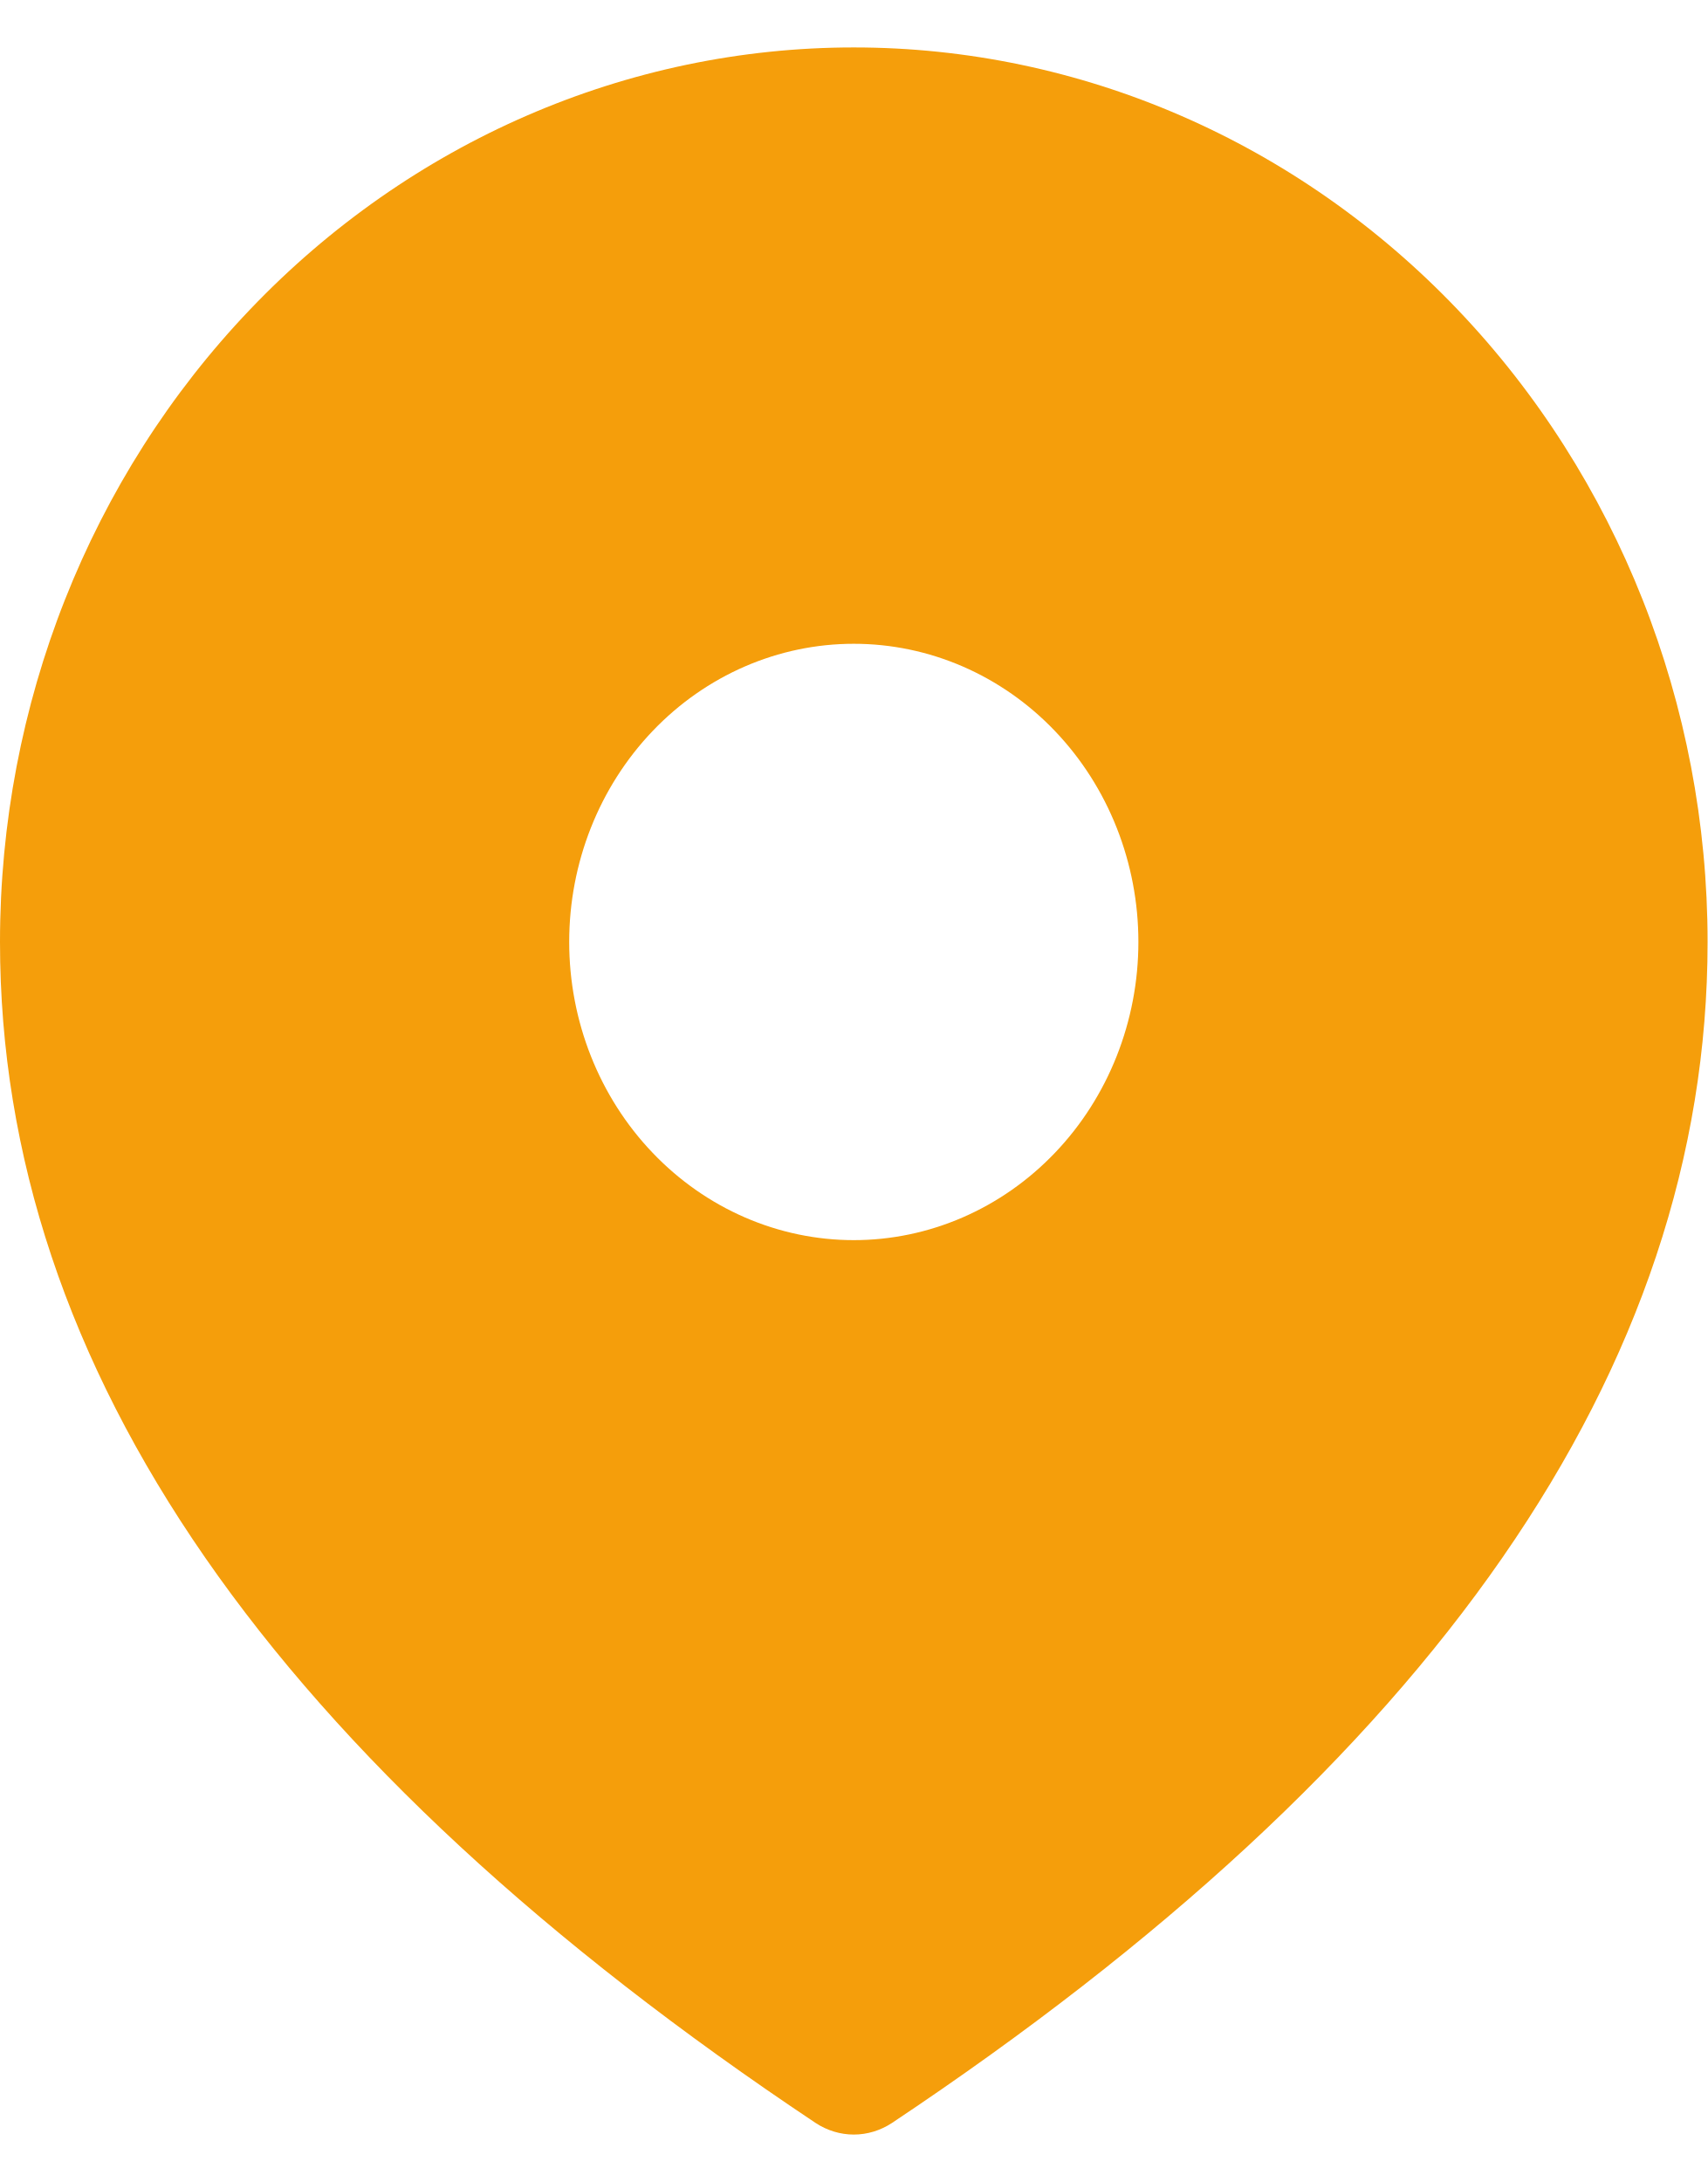
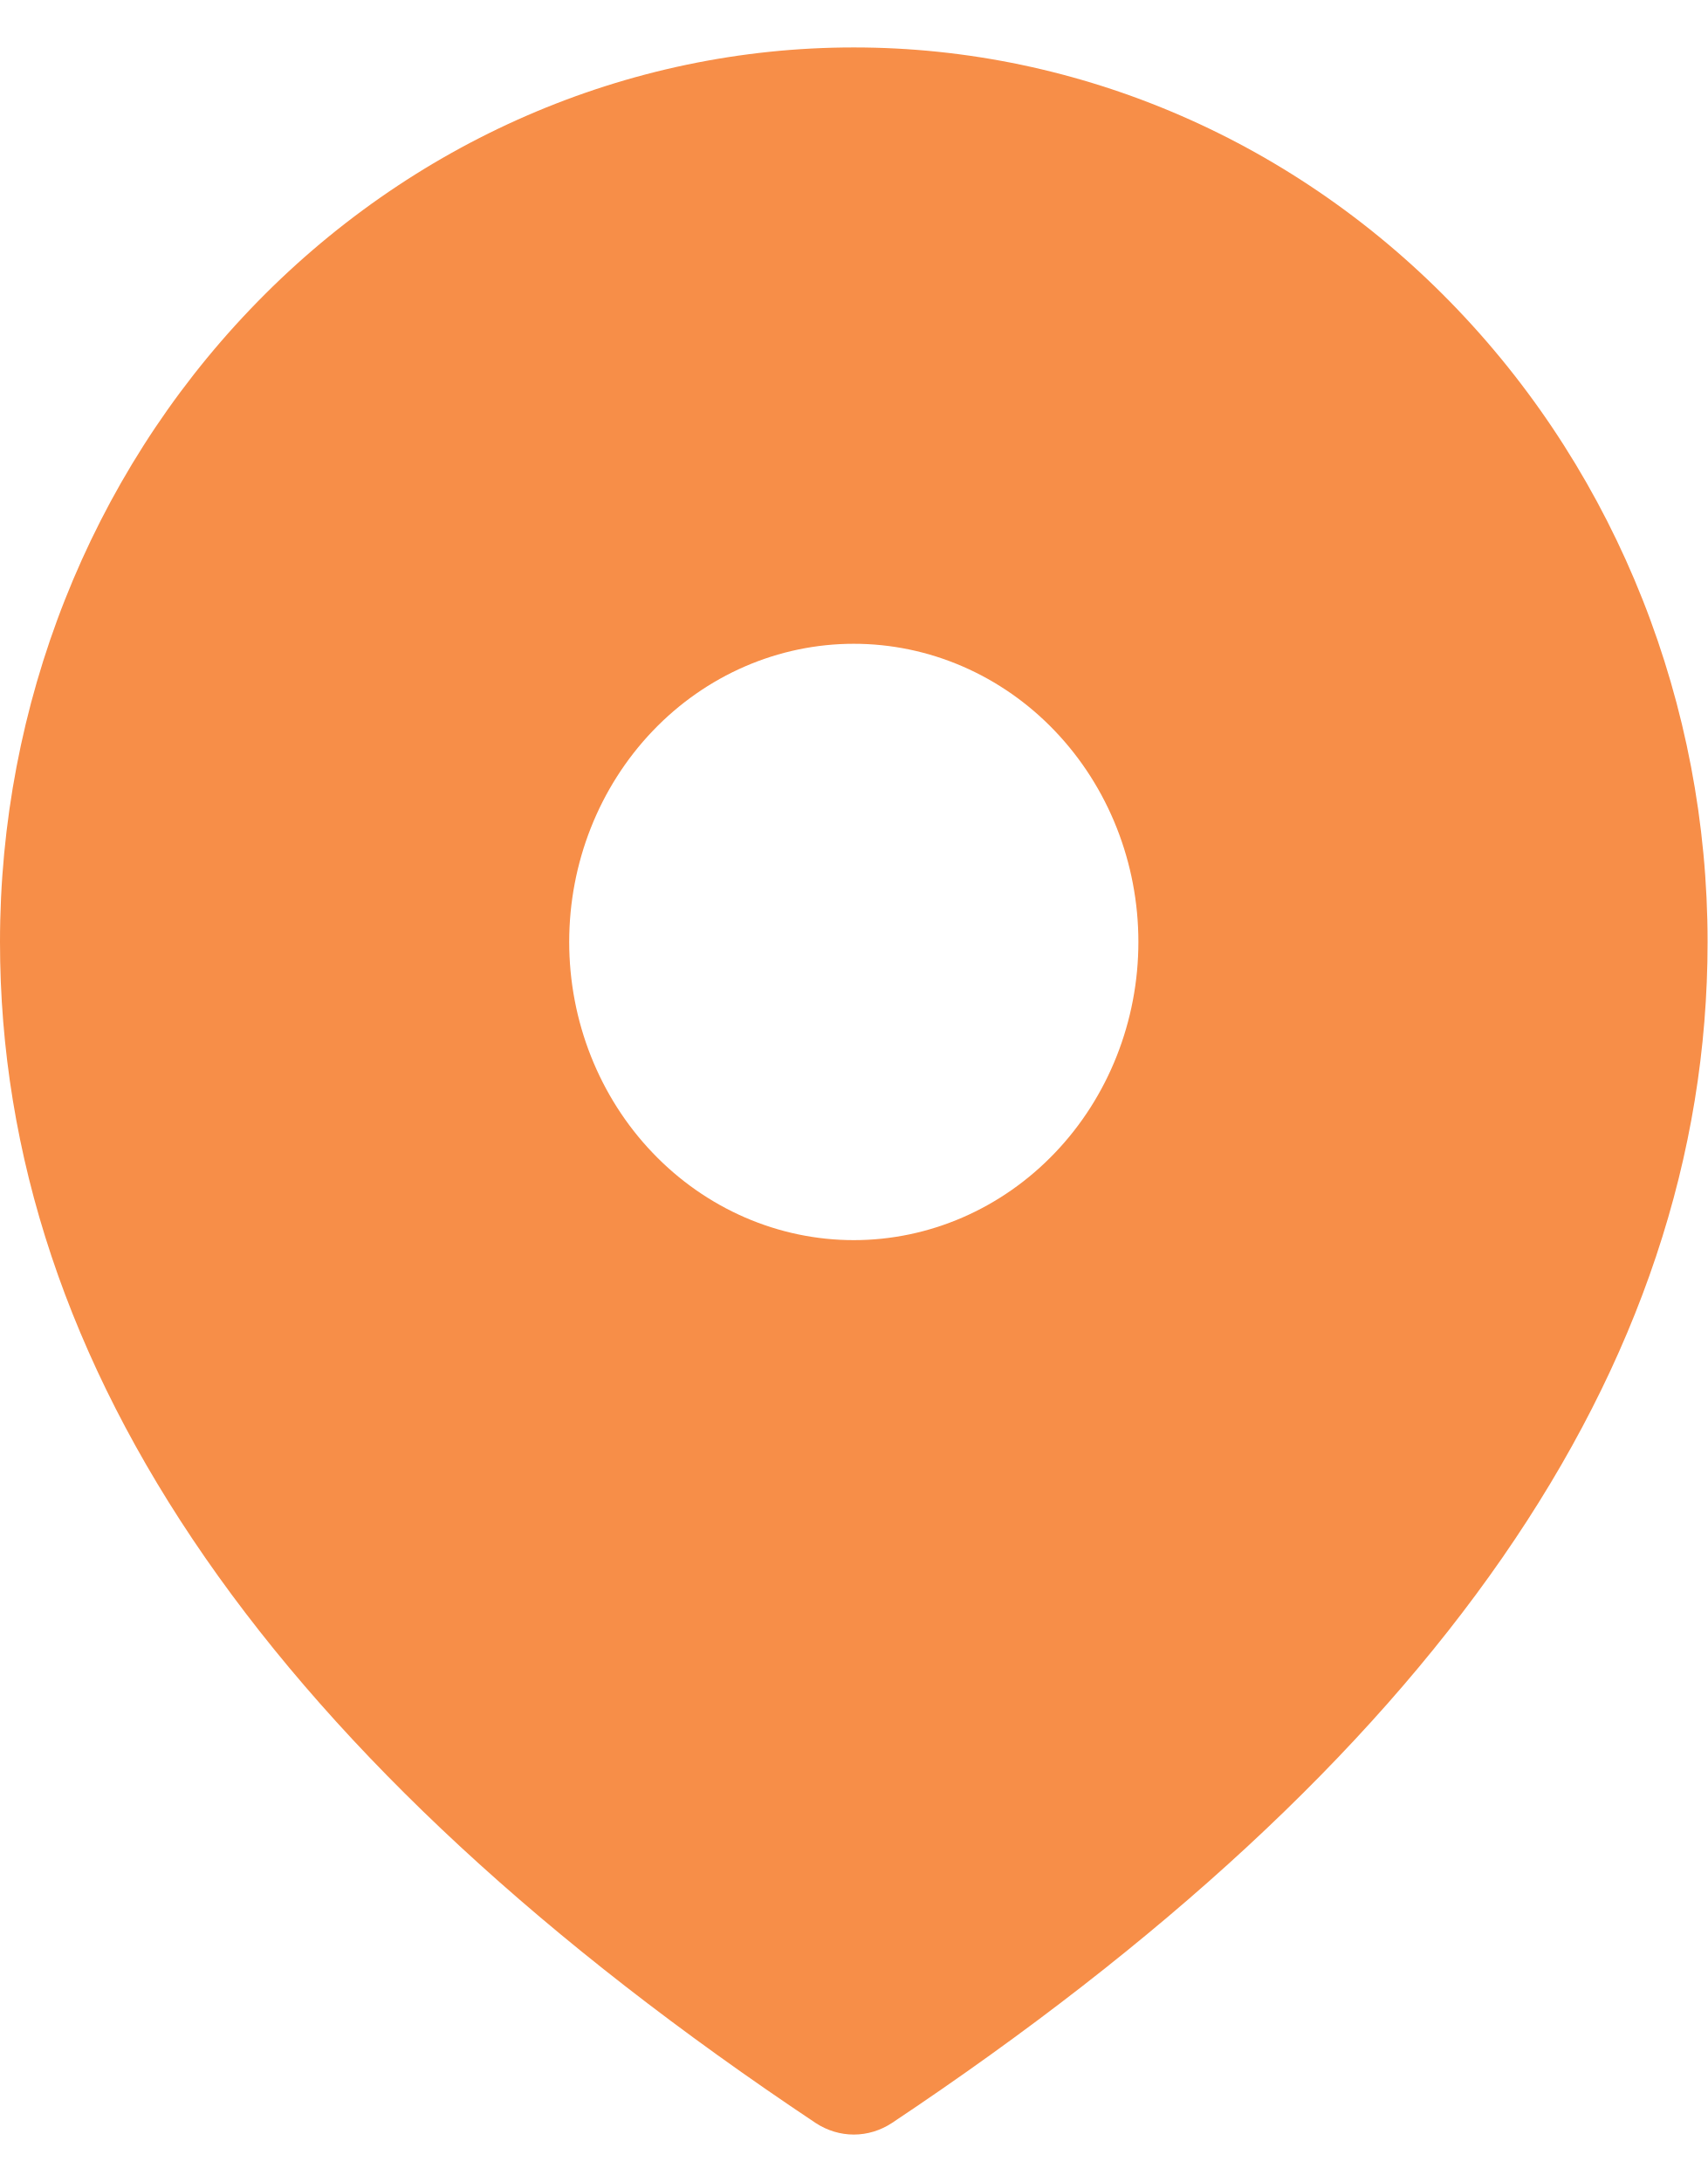
<svg xmlns="http://www.w3.org/2000/svg" width="18" height="23" viewBox="0 0 18 23" fill="none">
-   <path d="M9 0.5C11.387 0.5 13.676 1.493 15.364 3.262C17.052 5.03 18 7.428 18 9.929C18 14.434 15.098 18.581 9.402 22.378C9.282 22.457 9.142 22.5 9 22.5C8.858 22.5 8.718 22.457 8.598 22.378C2.902 18.581 0 14.434 0 9.929C0 7.428 0.948 5.03 2.636 3.262C4.324 1.493 6.613 0.5 9 0.5ZM9 6.786C8.204 6.786 7.441 7.117 6.879 7.706C6.316 8.296 6 9.095 6 9.929C6 10.762 6.316 11.562 6.879 12.151C7.441 12.74 8.204 13.072 9 13.072C9.796 13.072 10.559 12.74 11.121 12.151C11.684 11.562 12 10.762 12 9.929C12 9.095 11.684 8.296 11.121 7.706C10.559 7.117 9.796 6.786 9 6.786Z" fill="#F59E0B" />
+   <path d="M9 0.5C11.387 0.5 13.676 1.493 15.364 3.262C17.052 5.03 18 7.428 18 9.929C18 14.434 15.098 18.581 9.402 22.378C9.282 22.457 9.142 22.5 9 22.5C8.858 22.5 8.718 22.457 8.598 22.378C2.902 18.581 0 14.434 0 9.929C0 7.428 0.948 5.03 2.636 3.262C4.324 1.493 6.613 0.5 9 0.5ZM9 6.786C8.204 6.786 7.441 7.117 6.879 7.706C6.316 8.296 6 9.095 6 9.929C6 10.762 6.316 11.562 6.879 12.151C7.441 12.74 8.204 13.072 9 13.072C9.796 13.072 10.559 12.74 11.121 12.151C11.684 11.562 12 10.762 12 9.929C12 9.095 11.684 8.296 11.121 7.706C10.559 7.117 9.796 6.786 9 6.786Z" fill="#F78E48" />
</svg>
